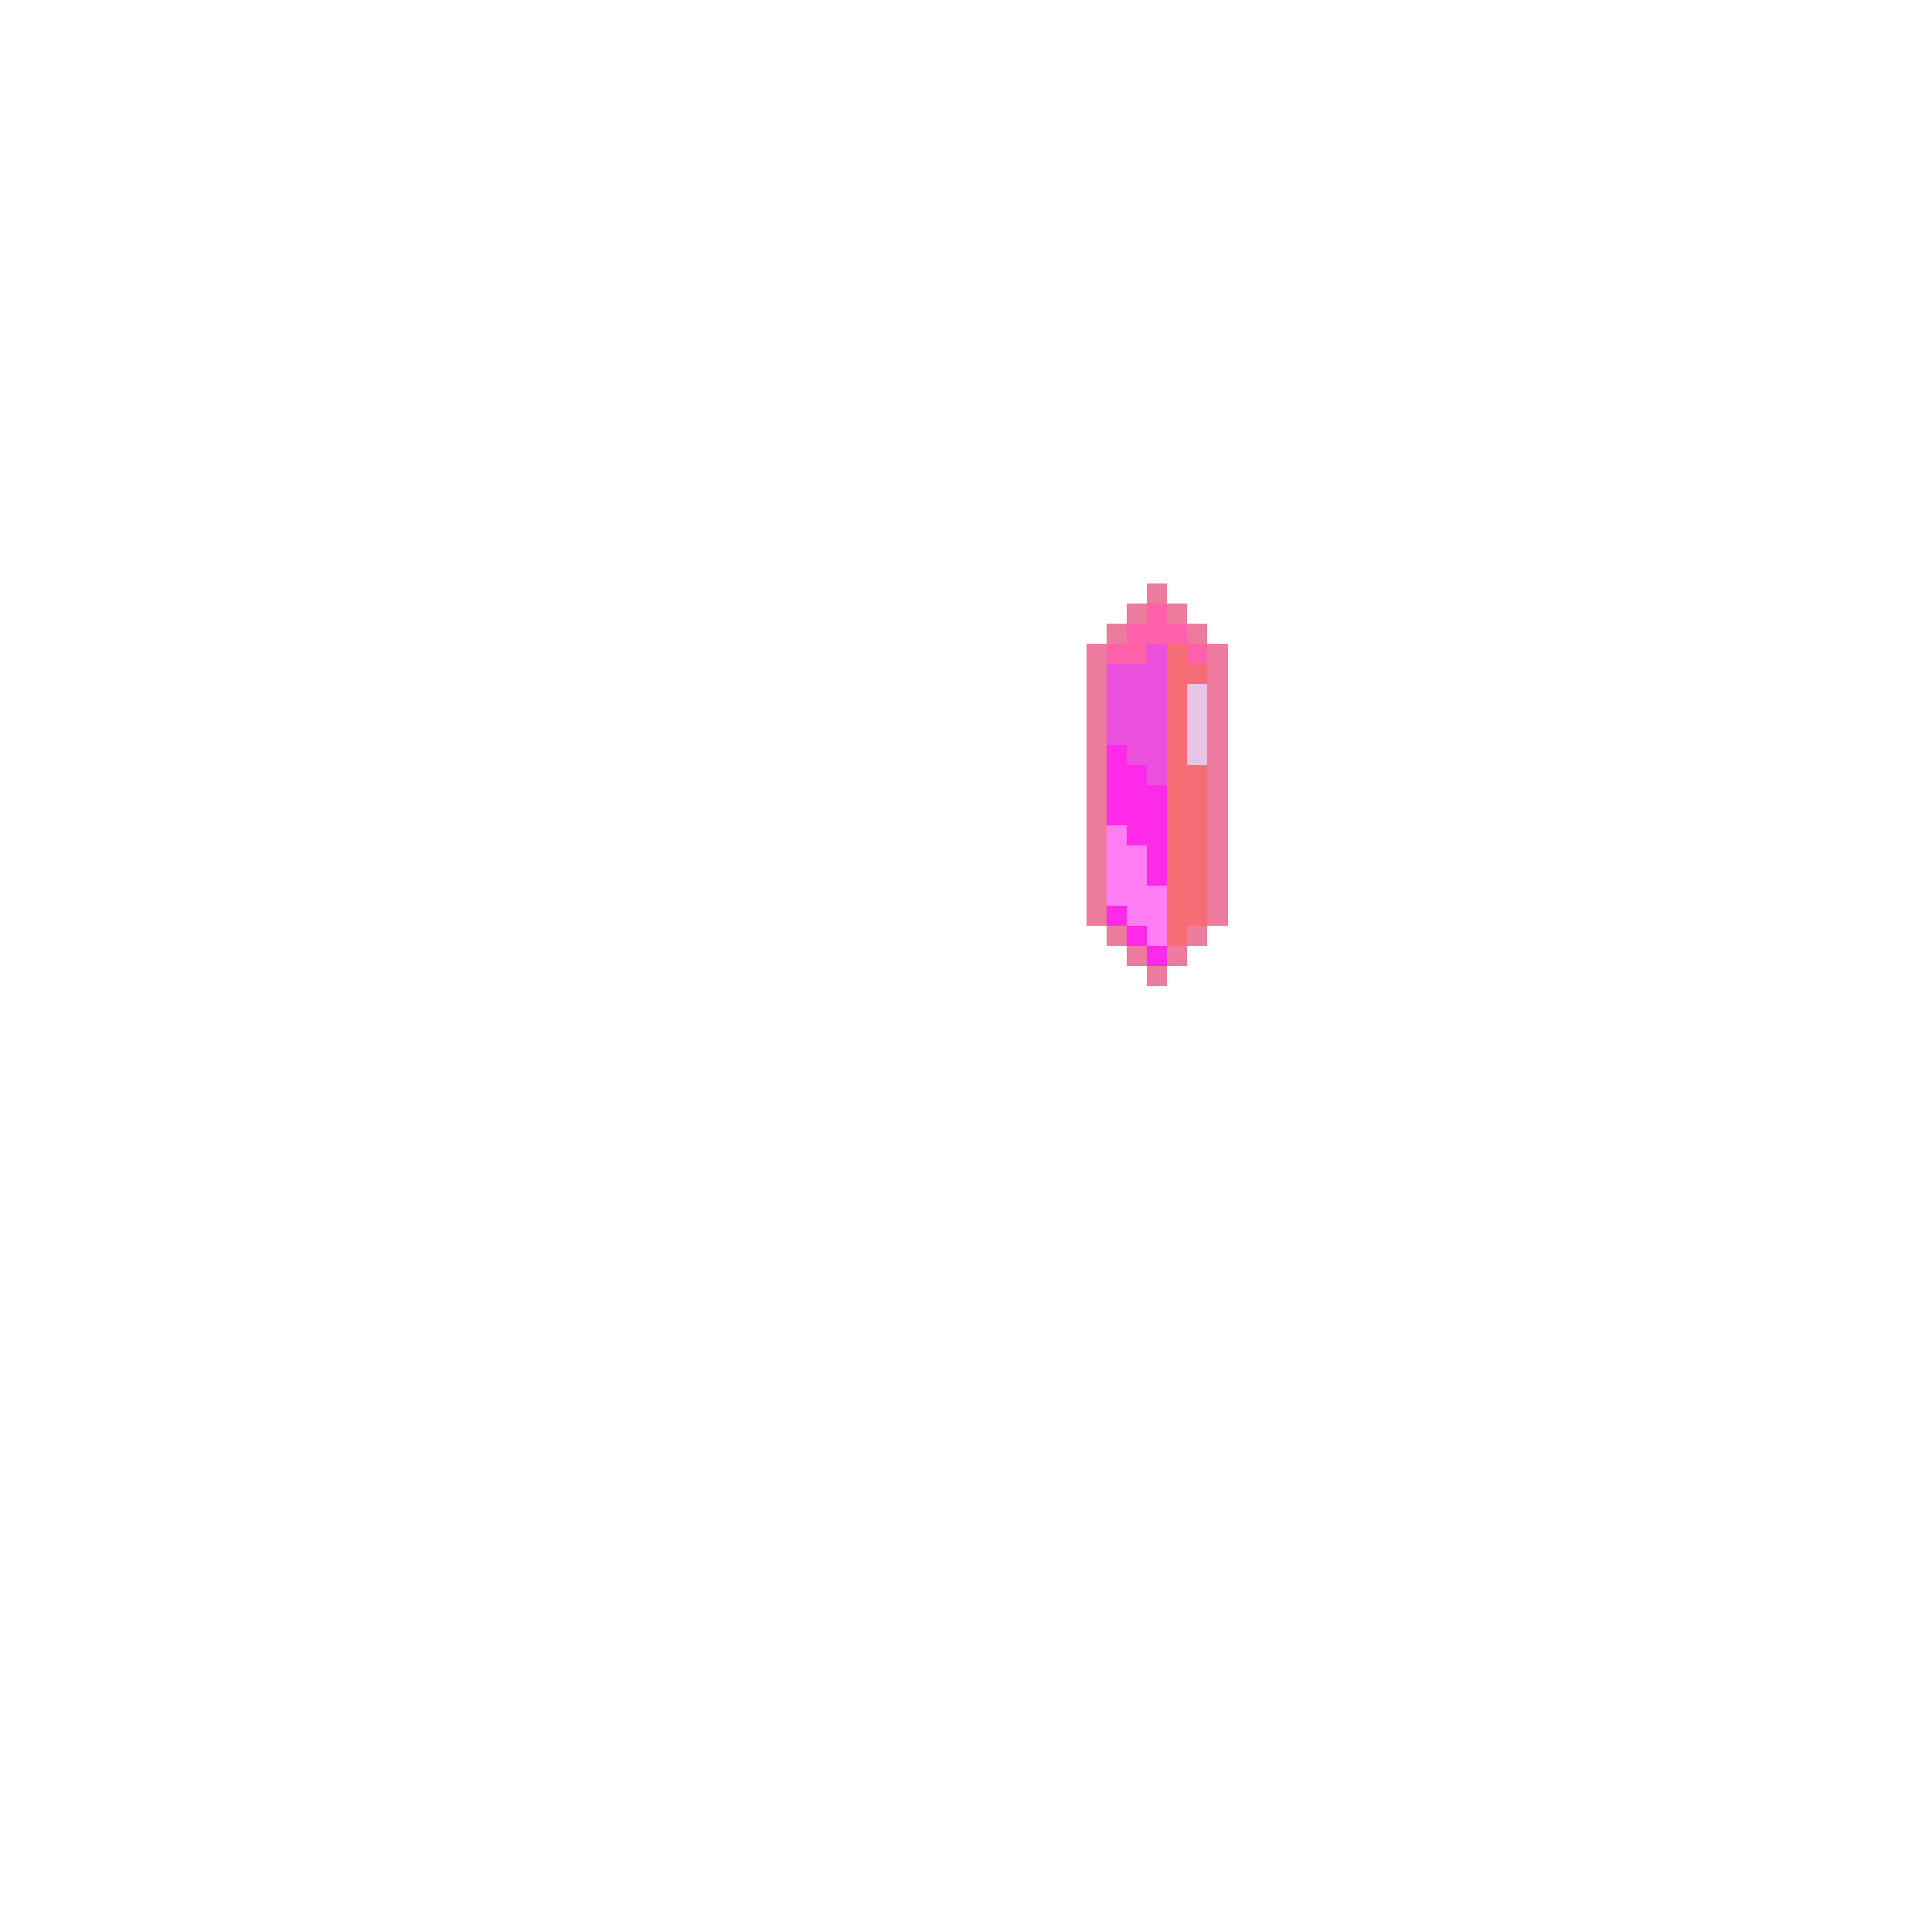
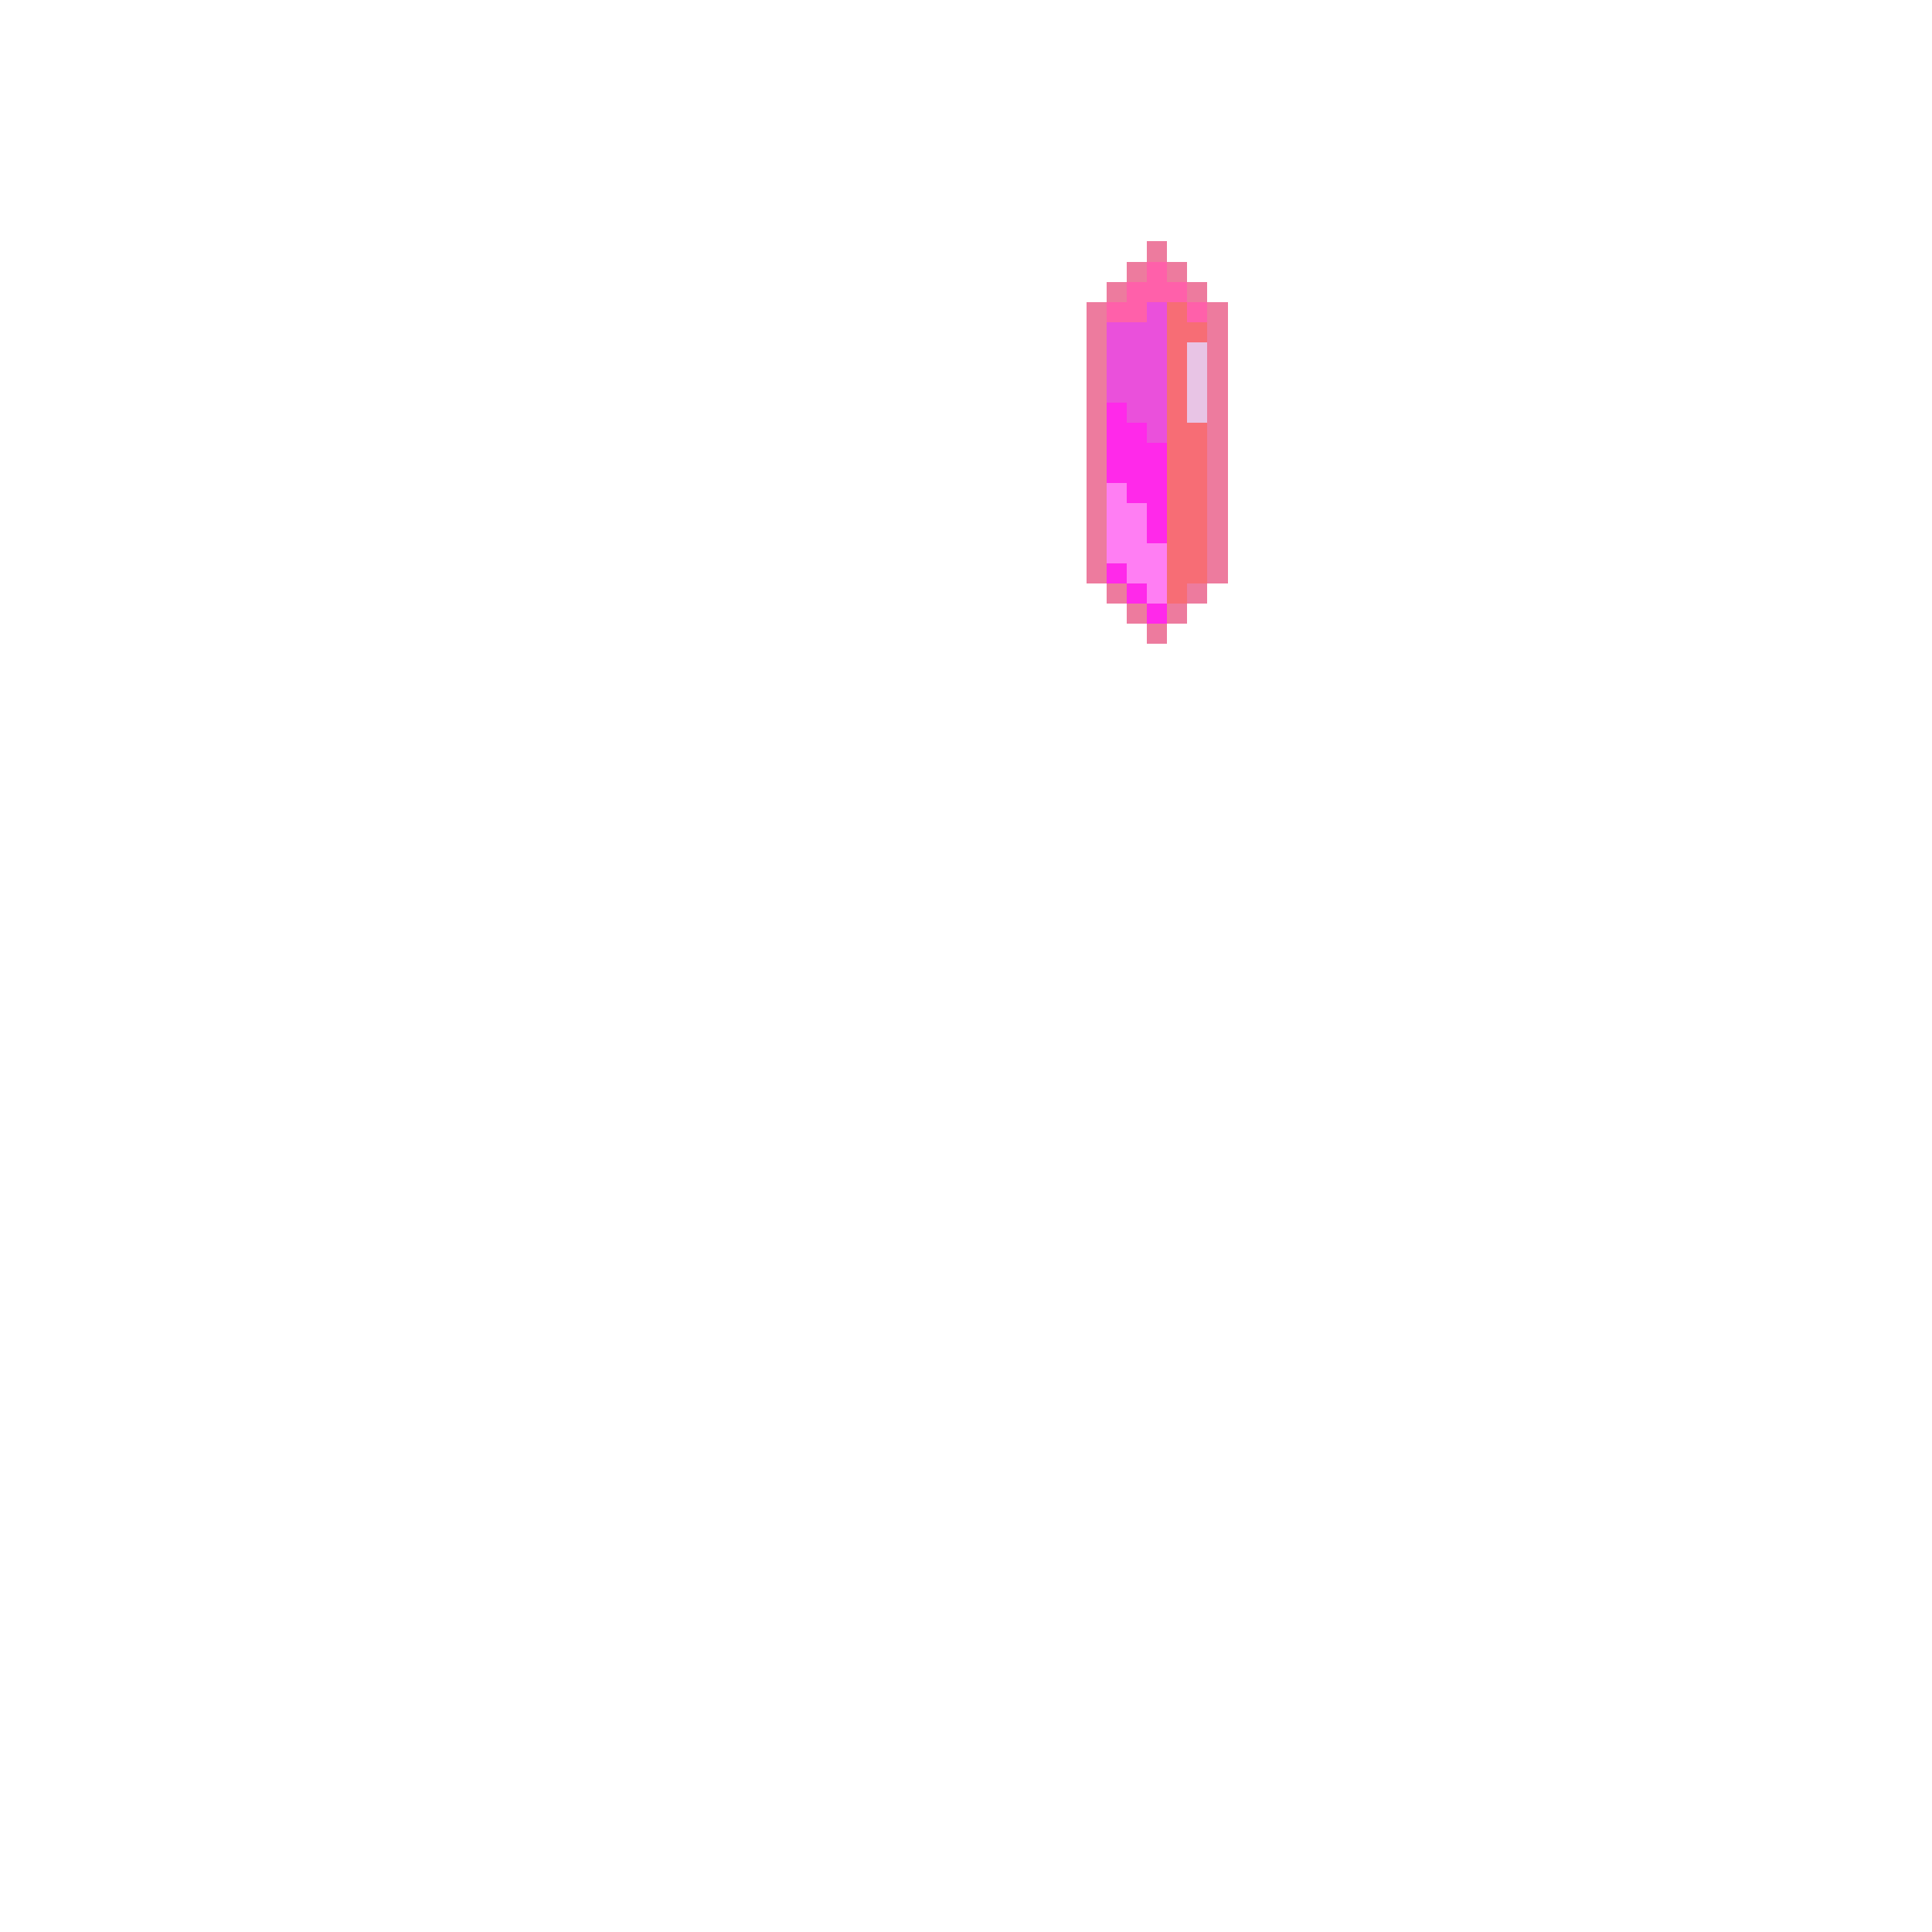
- <svg xmlns="http://www.w3.org/2000/svg" version="1.1" width="384" height="384" shape-rendering="crispEdges">
-   <rect x="228" y="116" width="4" height="4" fill="#ED7B9E" />
-   <rect x="224" y="120" width="4" height="4" fill="#ED7B9E" />
-   <rect x="228" y="120" width="4" height="4" fill="#FF60AA" />
-   <rect x="232" y="120" width="4" height="4" fill="#ED7B9E" />
-   <rect x="220" y="124" width="4" height="4" fill="#ED7B9E" />
-   <rect x="224" y="124" width="4" height="4" fill="#FF60AA" />
-   <rect x="228" y="124" width="4" height="4" fill="#FF60AA" />
-   <rect x="232" y="124" width="4" height="4" fill="#FF60AA" />
-   <rect x="236" y="124" width="4" height="4" fill="#ED7B9E" />
-   <rect x="216" y="128" width="4" height="4" fill="#ED7B9E" />
-   <rect x="220" y="128" width="4" height="4" fill="#FF60AA" />
-   <rect x="224" y="128" width="4" height="4" fill="#FF60AA" />
-   <rect x="228" y="128" width="4" height="4" fill="#EA50DB" />
-   <rect x="232" y="128" width="4" height="4" fill="#F76D75" />
-   <rect x="236" y="128" width="4" height="4" fill="#FF60AA" />
-   <rect x="240" y="128" width="4" height="4" fill="#ED7B9E" />
-   <rect x="216" y="132" width="4" height="4" fill="#ED7B9E" />
-   <rect x="220" y="132" width="4" height="4" fill="#EA50DB" />
-   <rect x="224" y="132" width="4" height="4" fill="#EA50DB" />
-   <rect x="228" y="132" width="4" height="4" fill="#EA50DB" />
-   <rect x="232" y="132" width="4" height="4" fill="#F76D75" />
-   <rect x="236" y="132" width="4" height="4" fill="#F76D75" />
-   <rect x="240" y="132" width="4" height="4" fill="#ED7B9E" />
-   <rect x="216" y="136" width="4" height="4" fill="#ED7B9E" />
-   <rect x="220" y="136" width="4" height="4" fill="#EA50DB" />
-   <rect x="224" y="136" width="4" height="4" fill="#EA50DB" />
-   <rect x="228" y="136" width="4" height="4" fill="#EA50DB" />
-   <rect x="232" y="136" width="4" height="4" fill="#F76D75" />
-   <rect x="236" y="136" width="4" height="4" fill="#E8C4E5" />
-   <rect x="240" y="136" width="4" height="4" fill="#ED7B9E" />
-   <rect x="216" y="140" width="4" height="4" fill="#ED7B9E" />
-   <rect x="220" y="140" width="4" height="4" fill="#EA50DB" />
-   <rect x="224" y="140" width="4" height="4" fill="#EA50DB" />
-   <rect x="228" y="140" width="4" height="4" fill="#EA50DB" />
-   <rect x="232" y="140" width="4" height="4" fill="#F76D75" />
-   <rect x="236" y="140" width="4" height="4" fill="#E8C4E5" />
-   <rect x="240" y="140" width="4" height="4" fill="#ED7B9E" />
-   <rect x="216" y="144" width="4" height="4" fill="#ED7B9E" />
-   <rect x="220" y="144" width="4" height="4" fill="#EA50DB" />
-   <rect x="224" y="144" width="4" height="4" fill="#EA50DB" />
-   <rect x="228" y="144" width="4" height="4" fill="#EA50DB" />
-   <rect x="232" y="144" width="4" height="4" fill="#F76D75" />
-   <rect x="236" y="144" width="4" height="4" fill="#E8C4E5" />
-   <rect x="240" y="144" width="4" height="4" fill="#ED7B9E" />
-   <rect x="216" y="148" width="4" height="4" fill="#ED7B9E" />
-   <rect x="220" y="148" width="4" height="4" fill="#FF29EA" />
-   <rect x="224" y="148" width="4" height="4" fill="#EA50DB" />
-   <rect x="228" y="148" width="4" height="4" fill="#EA50DB" />
-   <rect x="232" y="148" width="4" height="4" fill="#F76D75" />
-   <rect x="236" y="148" width="4" height="4" fill="#E8C4E5" />
-   <rect x="240" y="148" width="4" height="4" fill="#ED7B9E" />
-   <rect x="216" y="152" width="4" height="4" fill="#ED7B9E" />
-   <rect x="220" y="152" width="4" height="4" fill="#FF29EA" />
-   <rect x="224" y="152" width="4" height="4" fill="#FF29EA" />
-   <rect x="228" y="152" width="4" height="4" fill="#EA50DB" />
-   <rect x="232" y="152" width="4" height="4" fill="#F76D75" />
-   <rect x="236" y="152" width="4" height="4" fill="#F76D75" />
-   <rect x="240" y="152" width="4" height="4" fill="#ED7B9E" />
-   <rect x="216" y="156" width="4" height="4" fill="#ED7B9E" />
-   <rect x="220" y="156" width="4" height="4" fill="#FF29EA" />
-   <rect x="224" y="156" width="4" height="4" fill="#FF29EA" />
-   <rect x="228" y="156" width="4" height="4" fill="#FF29EA" />
-   <rect x="232" y="156" width="4" height="4" fill="#F76D75" />
-   <rect x="236" y="156" width="4" height="4" fill="#F76D75" />
-   <rect x="240" y="156" width="4" height="4" fill="#ED7B9E" />
-   <rect x="216" y="160" width="4" height="4" fill="#ED7B9E" />
-   <rect x="220" y="160" width="4" height="4" fill="#FF29EA" />
-   <rect x="224" y="160" width="4" height="4" fill="#FF29EA" />
-   <rect x="228" y="160" width="4" height="4" fill="#FF29EA" />
-   <rect x="232" y="160" width="4" height="4" fill="#F76D75" />
-   <rect x="236" y="160" width="4" height="4" fill="#F76D75" />
-   <rect x="240" y="160" width="4" height="4" fill="#ED7B9E" />
-   <rect x="216" y="164" width="4" height="4" fill="#ED7B9E" />
-   <rect x="220" y="164" width="4" height="4" fill="#FF7EF3" />
-   <rect x="224" y="164" width="4" height="4" fill="#FF29EA" />
-   <rect x="228" y="164" width="4" height="4" fill="#FF29EA" />
-   <rect x="232" y="164" width="4" height="4" fill="#F76D75" />
-   <rect x="236" y="164" width="4" height="4" fill="#F76D75" />
-   <rect x="240" y="164" width="4" height="4" fill="#ED7B9E" />
-   <rect x="216" y="168" width="4" height="4" fill="#ED7B9E" />
-   <rect x="220" y="168" width="4" height="4" fill="#FF7EF3" />
-   <rect x="224" y="168" width="4" height="4" fill="#FF7EF3" />
-   <rect x="228" y="168" width="4" height="4" fill="#FF29EA" />
-   <rect x="232" y="168" width="4" height="4" fill="#F76D75" />
-   <rect x="236" y="168" width="4" height="4" fill="#F76D75" />
-   <rect x="240" y="168" width="4" height="4" fill="#ED7B9E" />
-   <rect x="216" y="172" width="4" height="4" fill="#ED7B9E" />
-   <rect x="220" y="172" width="4" height="4" fill="#FF7EF3" />
-   <rect x="224" y="172" width="4" height="4" fill="#FF7EF3" />
-   <rect x="228" y="172" width="4" height="4" fill="#FF29EA" />
-   <rect x="232" y="172" width="4" height="4" fill="#F76D75" />
-   <rect x="236" y="172" width="4" height="4" fill="#F76D75" />
-   <rect x="240" y="172" width="4" height="4" fill="#ED7B9E" />
-   <rect x="216" y="176" width="4" height="4" fill="#ED7B9E" />
-   <rect x="220" y="176" width="4" height="4" fill="#FF7EF3" />
-   <rect x="224" y="176" width="4" height="4" fill="#FF7EF3" />
-   <rect x="228" y="176" width="4" height="4" fill="#FF7EF3" />
-   <rect x="232" y="176" width="4" height="4" fill="#F76D75" />
-   <rect x="236" y="176" width="4" height="4" fill="#F76D75" />
-   <rect x="240" y="176" width="4" height="4" fill="#ED7B9E" />
-   <rect x="216" y="180" width="4" height="4" fill="#ED7B9E" />
-   <rect x="220" y="180" width="4" height="4" fill="#FF29EA" />
-   <rect x="224" y="180" width="4" height="4" fill="#FF7EF3" />
-   <rect x="228" y="180" width="4" height="4" fill="#FF7EF3" />
-   <rect x="232" y="180" width="4" height="4" fill="#F76D75" />
-   <rect x="236" y="180" width="4" height="4" fill="#F76D75" />
-   <rect x="240" y="180" width="4" height="4" fill="#ED7B9E" />
-   <rect x="220" y="184" width="4" height="4" fill="#ED7B9E" />
-   <rect x="224" y="184" width="4" height="4" fill="#FF29EA" />
-   <rect x="228" y="184" width="4" height="4" fill="#FF7EF3" />
-   <rect x="232" y="184" width="4" height="4" fill="#F76D75" />
-   <rect x="236" y="184" width="4" height="4" fill="#ED7B9E" />
-   <rect x="224" y="188" width="4" height="4" fill="#ED7B9E" />
-   <rect x="228" y="188" width="4" height="4" fill="#FF29EA" />
-   <rect x="232" y="188" width="4" height="4" fill="#ED7B9E" />
-   <rect x="228" y="192" width="4" height="4" fill="#ED7B9E" />
+ <svg xmlns="http://www.w3.org/2000/svg" width="384" height="384" shape-rendering="crispEdges">
+   <path fill="#ED7B9E" d="M228 48h4v4h-4zM224 52h4v4h-4z" />
+   <path fill="#FF60AA" d="M228 52h4v4h-4z" />
+   <path fill="#ED7B9E" d="M232 52h4v4h-4zM220 56h4v4h-4z" />
+   <path fill="#FF60AA" d="M224 56h4v4h-4zM228 56h4v4h-4zM232 56h4v4h-4z" />
+   <path fill="#ED7B9E" d="M236 56h4v4h-4zM216 60h4v4h-4z" />
+   <path fill="#FF60AA" d="M220 60h4v4h-4zM224 60h4v4h-4z" />
+   <path fill="#EA50DB" d="M228 60h4v4h-4z" />
+   <path fill="#F76D75" d="M232 60h4v4h-4z" />
+   <path fill="#FF60AA" d="M236 60h4v4h-4z" />
+   <path fill="#ED7B9E" d="M240 60h4v4h-4zM216 64h4v4h-4z" />
+   <path fill="#EA50DB" d="M220 64h4v4h-4zM224 64h4v4h-4zM228 64h4v4h-4z" />
+   <path fill="#F76D75" d="M232 64h4v4h-4zM236 64h4v4h-4z" />
+   <path fill="#ED7B9E" d="M240 64h4v4h-4zM216 68h4v4h-4z" />
+   <path fill="#EA50DB" d="M220 68h4v4h-4zM224 68h4v4h-4zM228 68h4v4h-4z" />
+   <path fill="#F76D75" d="M232 68h4v4h-4z" />
+   <path fill="#E8C4E5" d="M236 68h4v4h-4z" />
+   <path fill="#ED7B9E" d="M240 68h4v4h-4zM216 72h4v4h-4z" />
+   <path fill="#EA50DB" d="M220 72h4v4h-4zM224 72h4v4h-4zM228 72h4v4h-4z" />
+   <path fill="#F76D75" d="M232 72h4v4h-4z" />
+   <path fill="#E8C4E5" d="M236 72h4v4h-4z" />
+   <path fill="#ED7B9E" d="M240 72h4v4h-4zM216 76h4v4h-4z" />
+   <path fill="#EA50DB" d="M220 76h4v4h-4zM224 76h4v4h-4zM228 76h4v4h-4z" />
+   <path fill="#F76D75" d="M232 76h4v4h-4z" />
+   <path fill="#E8C4E5" d="M236 76h4v4h-4z" />
+   <path fill="#ED7B9E" d="M240 76h4v4h-4zM216 80h4v4h-4z" />
+   <path fill="#FF29EA" d="M220 80h4v4h-4z" />
+   <path fill="#EA50DB" d="M224 80h4v4h-4zM228 80h4v4h-4z" />
+   <path fill="#F76D75" d="M232 80h4v4h-4z" />
+   <path fill="#E8C4E5" d="M236 80h4v4h-4z" />
+   <path fill="#ED7B9E" d="M240 80h4v4h-4zM216 84h4v4h-4z" />
+   <path fill="#FF29EA" d="M220 84h4v4h-4zM224 84h4v4h-4z" />
+   <path fill="#EA50DB" d="M228 84h4v4h-4z" />
+   <path fill="#F76D75" d="M232 84h4v4h-4zM236 84h4v4h-4z" />
+   <path fill="#ED7B9E" d="M240 84h4v4h-4zM216 88h4v4h-4z" />
+   <path fill="#FF29EA" d="M220 88h4v4h-4zM224 88h4v4h-4zM228 88h4v4h-4z" />
+   <path fill="#F76D75" d="M232 88h4v4h-4zM236 88h4v4h-4z" />
+   <path fill="#ED7B9E" d="M240 88h4v4h-4zM216 92h4v4h-4z" />
+   <path fill="#FF29EA" d="M220 92h4v4h-4zM224 92h4v4h-4zM228 92h4v4h-4z" />
+   <path fill="#F76D75" d="M232 92h4v4h-4zM236 92h4v4h-4z" />
+   <path fill="#ED7B9E" d="M240 92h4v4h-4zM216 96h4v4h-4z" />
+   <path fill="#FF7EF3" d="M220 96h4v4h-4z" />
+   <path fill="#FF29EA" d="M224 96h4v4h-4zM228 96h4v4h-4z" />
+   <path fill="#F76D75" d="M232 96h4v4h-4zM236 96h4v4h-4z" />
+   <path fill="#ED7B9E" d="M240 96h4v4h-4zM216 100h4v4h-4z" />
+   <path fill="#FF7EF3" d="M220 100h4v4h-4zM224 100h4v4h-4z" />
+   <path fill="#FF29EA" d="M228 100h4v4h-4z" />
+   <path fill="#F76D75" d="M232 100h4v4h-4zM236 100h4v4h-4z" />
+   <path fill="#ED7B9E" d="M240 100h4v4h-4zM216 104h4v4h-4z" />
+   <path fill="#FF7EF3" d="M220 104h4v4h-4zM224 104h4v4h-4z" />
+   <path fill="#FF29EA" d="M228 104h4v4h-4z" />
+   <path fill="#F76D75" d="M232 104h4v4h-4zM236 104h4v4h-4z" />
+   <path fill="#ED7B9E" d="M240 104h4v4h-4zM216 108h4v4h-4z" />
+   <path fill="#FF7EF3" d="M220 108h4v4h-4zM224 108h4v4h-4zM228 108h4v4h-4z" />
+   <path fill="#F76D75" d="M232 108h4v4h-4zM236 108h4v4h-4z" />
+   <path fill="#ED7B9E" d="M240 108h4v4h-4zM216 112h4v4h-4z" />
+   <path fill="#FF29EA" d="M220 112h4v4h-4z" />
+   <path fill="#FF7EF3" d="M224 112h4v4h-4zM228 112h4v4h-4z" />
+   <path fill="#F76D75" d="M232 112h4v4h-4zM236 112h4v4h-4z" />
+   <path fill="#ED7B9E" d="M240 112h4v4h-4zM220 116h4v4h-4z" />
+   <path fill="#FF29EA" d="M224 116h4v4h-4z" />
+   <path fill="#FF7EF3" d="M228 116h4v4h-4z" />
+   <path fill="#F76D75" d="M232 116h4v4h-4z" />
+   <path fill="#ED7B9E" d="M236 116h4v4h-4zM224 120h4v4h-4z" />
+   <path fill="#FF29EA" d="M228 120h4v4h-4z" />
+   <path fill="#ED7B9E" d="M232 120h4v4h-4zM228 124h4v4h-4z" />
</svg>
